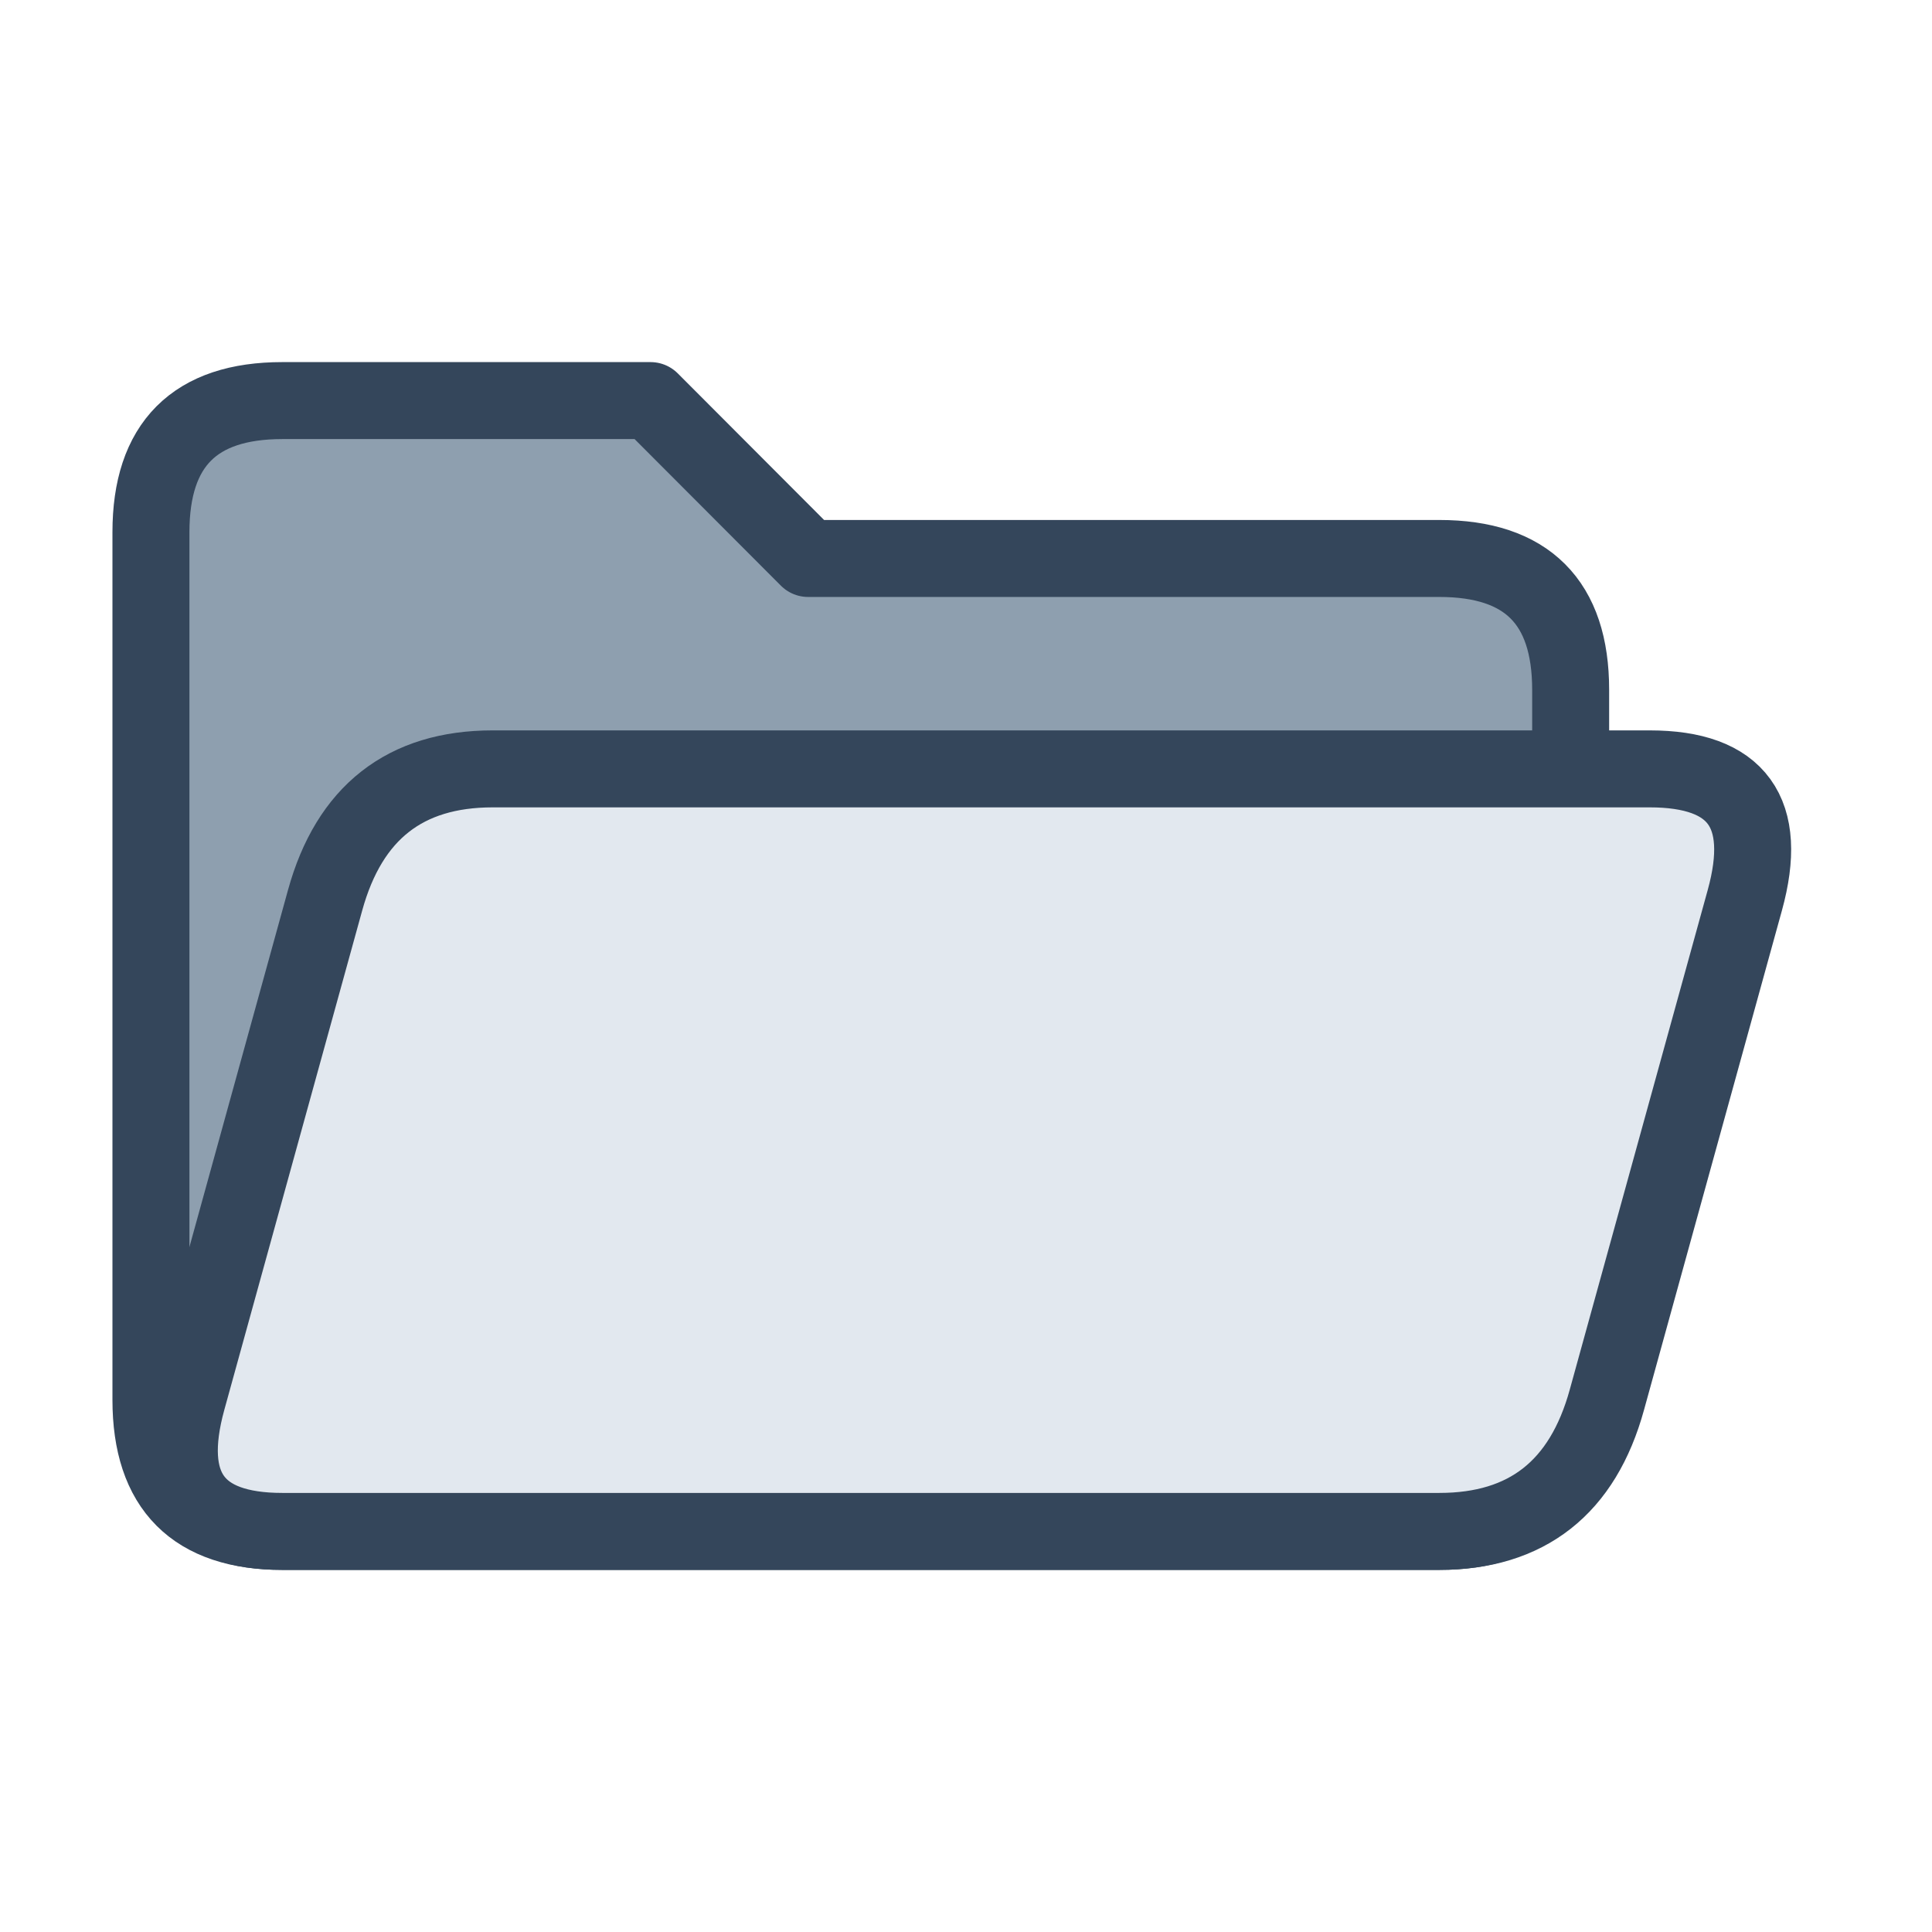
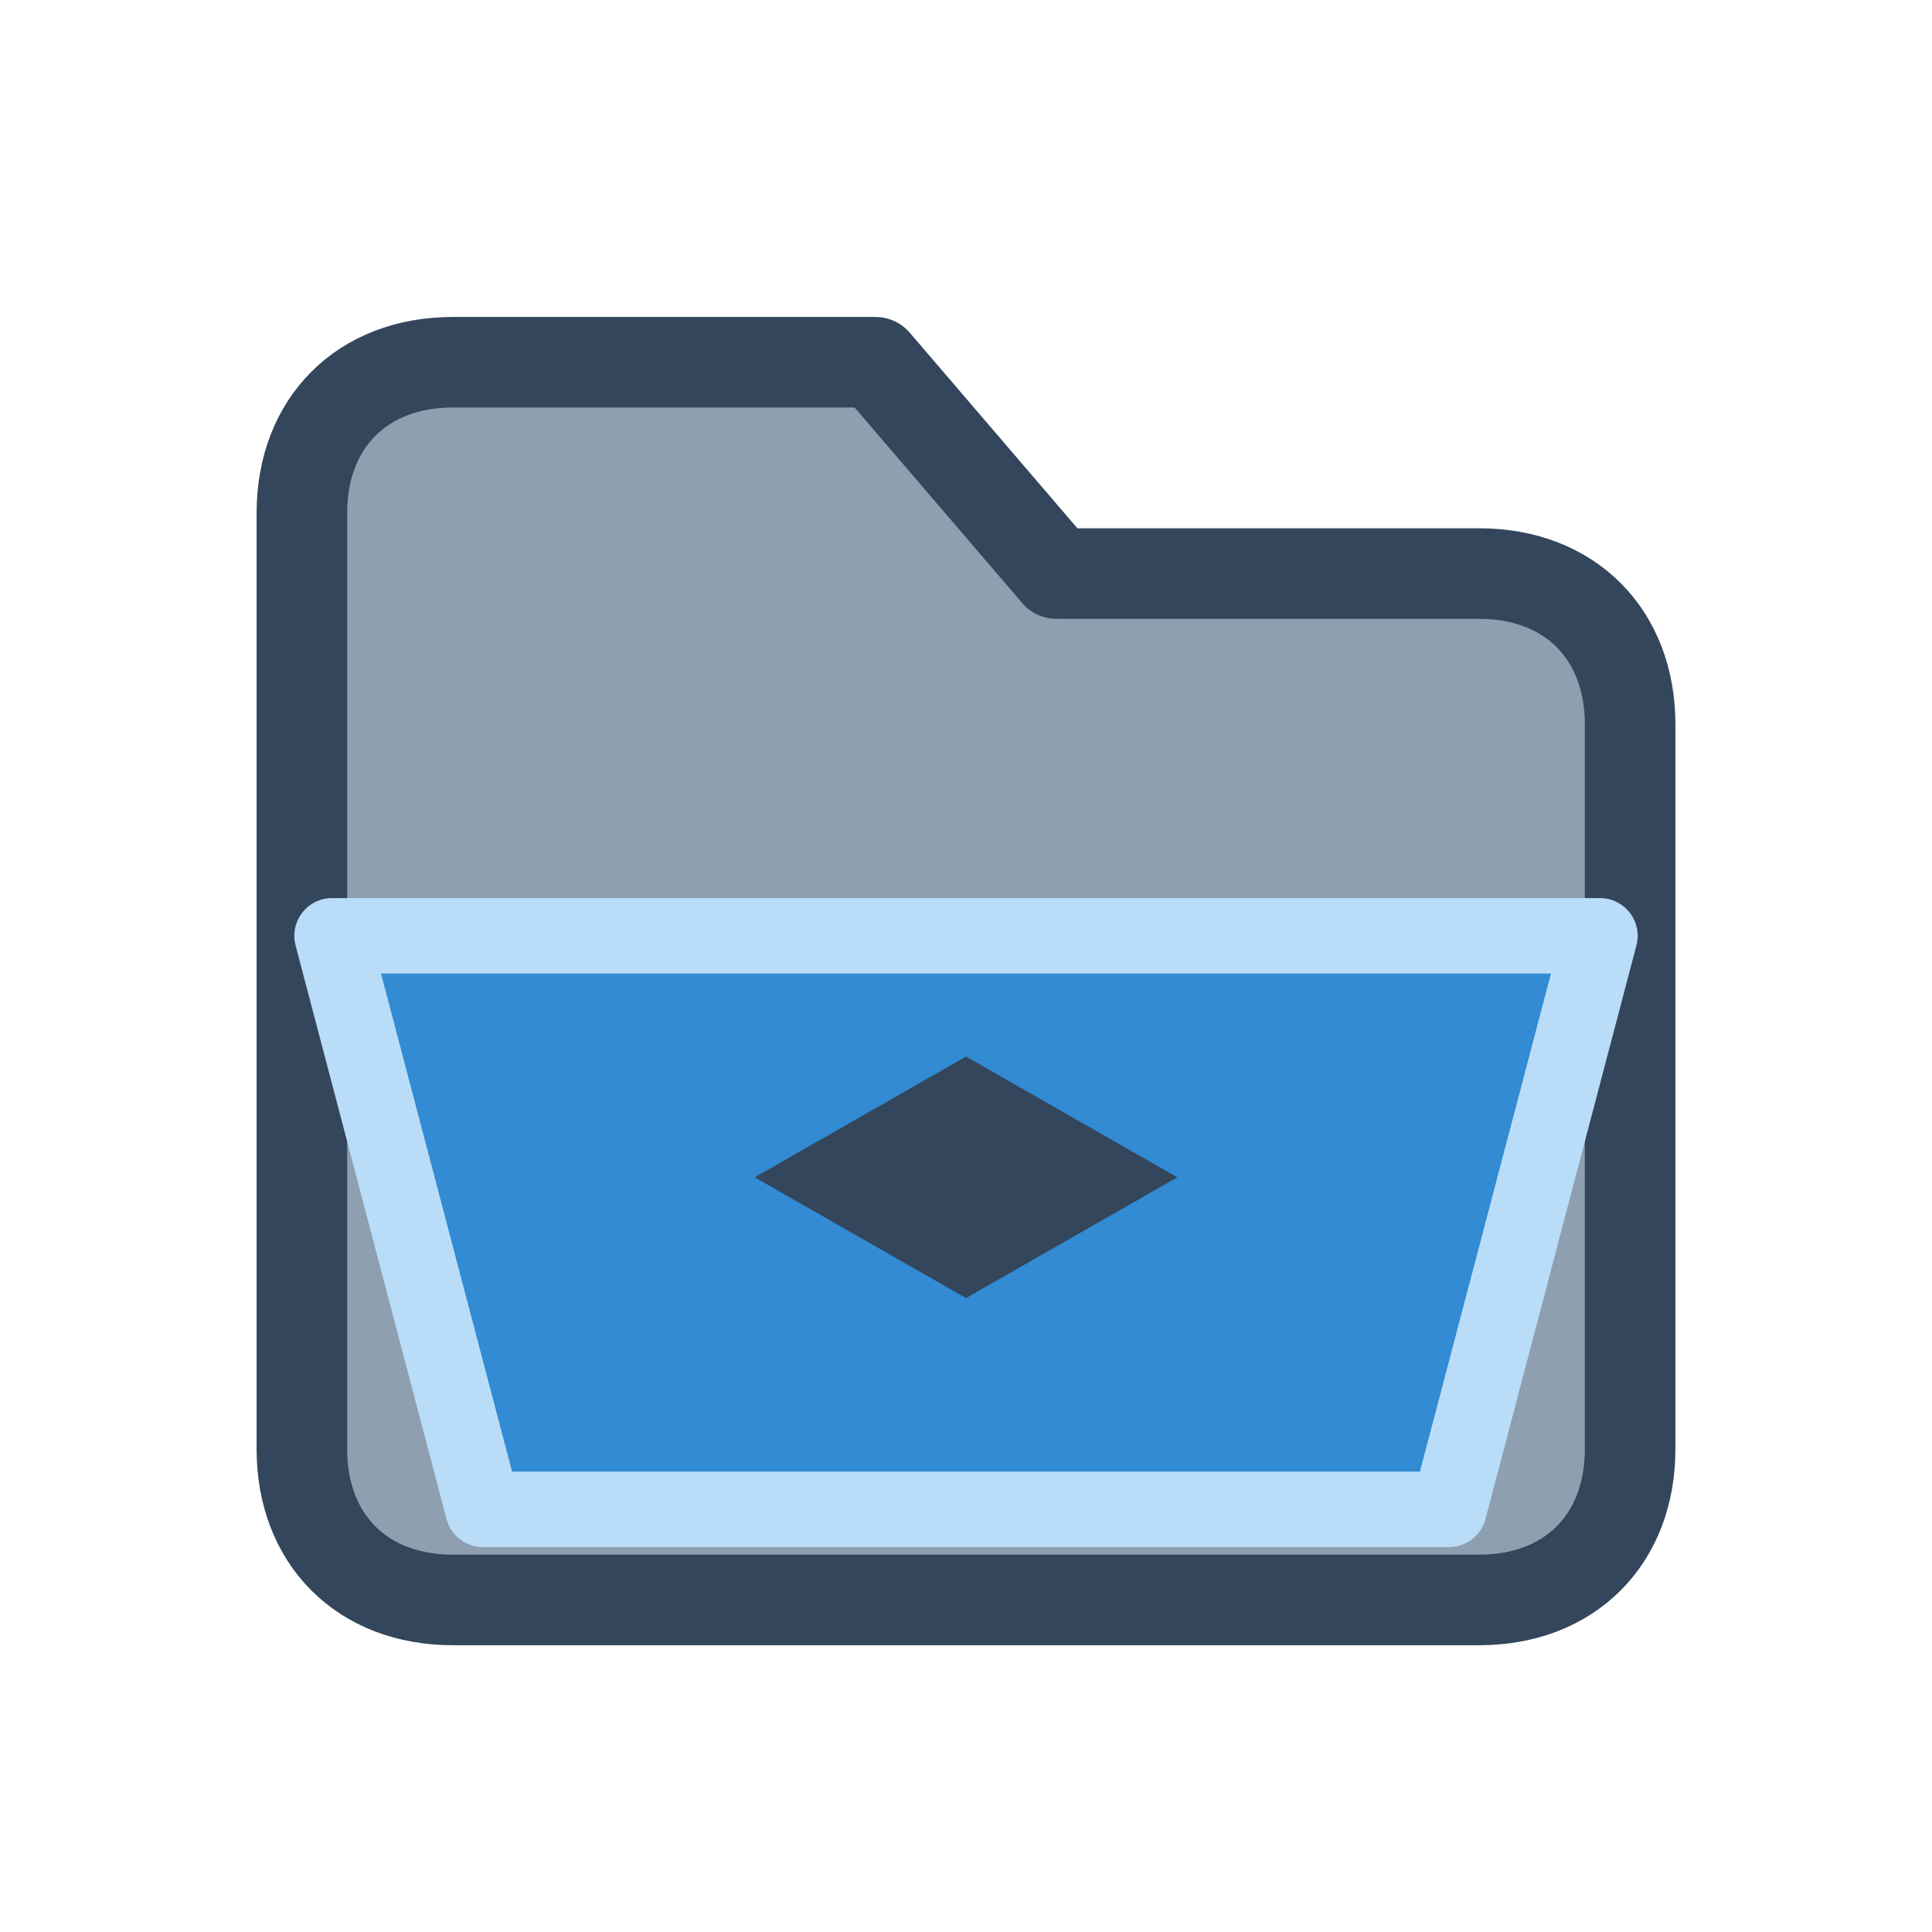
<svg xmlns="http://www.w3.org/2000/svg" viewBox="0 0 64 64">
-   <path d="M5 17.63Q5 13.27 9.35 13.27L21.55 13.27L26.77 18.5L47.68 18.5Q52.03 18.5 52.03 22.85L52.03 46.37Q52.03 50.73 47.68 50.73L9.35 50.73Q5 50.73 5 46.37Z" fill="#8e9faf" stroke="#34465b" stroke-width="2.55" stroke-linejoin="round" stroke-linecap="round" />
-   <path d="M9.35 50.73Q5 50.73 6.2 46.37L10.77 29.82Q11.97 25.47 16.32 25.47L54.65 25.47Q59 25.47 57.8 29.82L53.23 46.37Q52.03 50.73 47.68 50.73Z" fill="#e2e8ef" stroke="#34465b" stroke-width="2.55" stroke-linejoin="round" stroke-linecap="round" />
+   <path d="M10 17 C10 14 12 12 15 12 L29 12 L35 19 L49 19 C52 19 54 21 54 24 L54 48 C54 51 52 53 49 53 L15 53 C12 53 10 51 10 48 Z" fill="#8e9faf" stroke="#34465b" stroke-width="3" stroke-linejoin="round" stroke-linecap="round" />
+   <path d="M11 31 L53 31 L48 50 L16 50 Z" fill="#328bd3" stroke="#b9ddf8" stroke-width="2.5" stroke-linejoin="round" stroke-linecap="round" />
+   <path d="M32 35 L39 39 L32 43 L25 39 Z" fill="#34465b" />
</svg>
